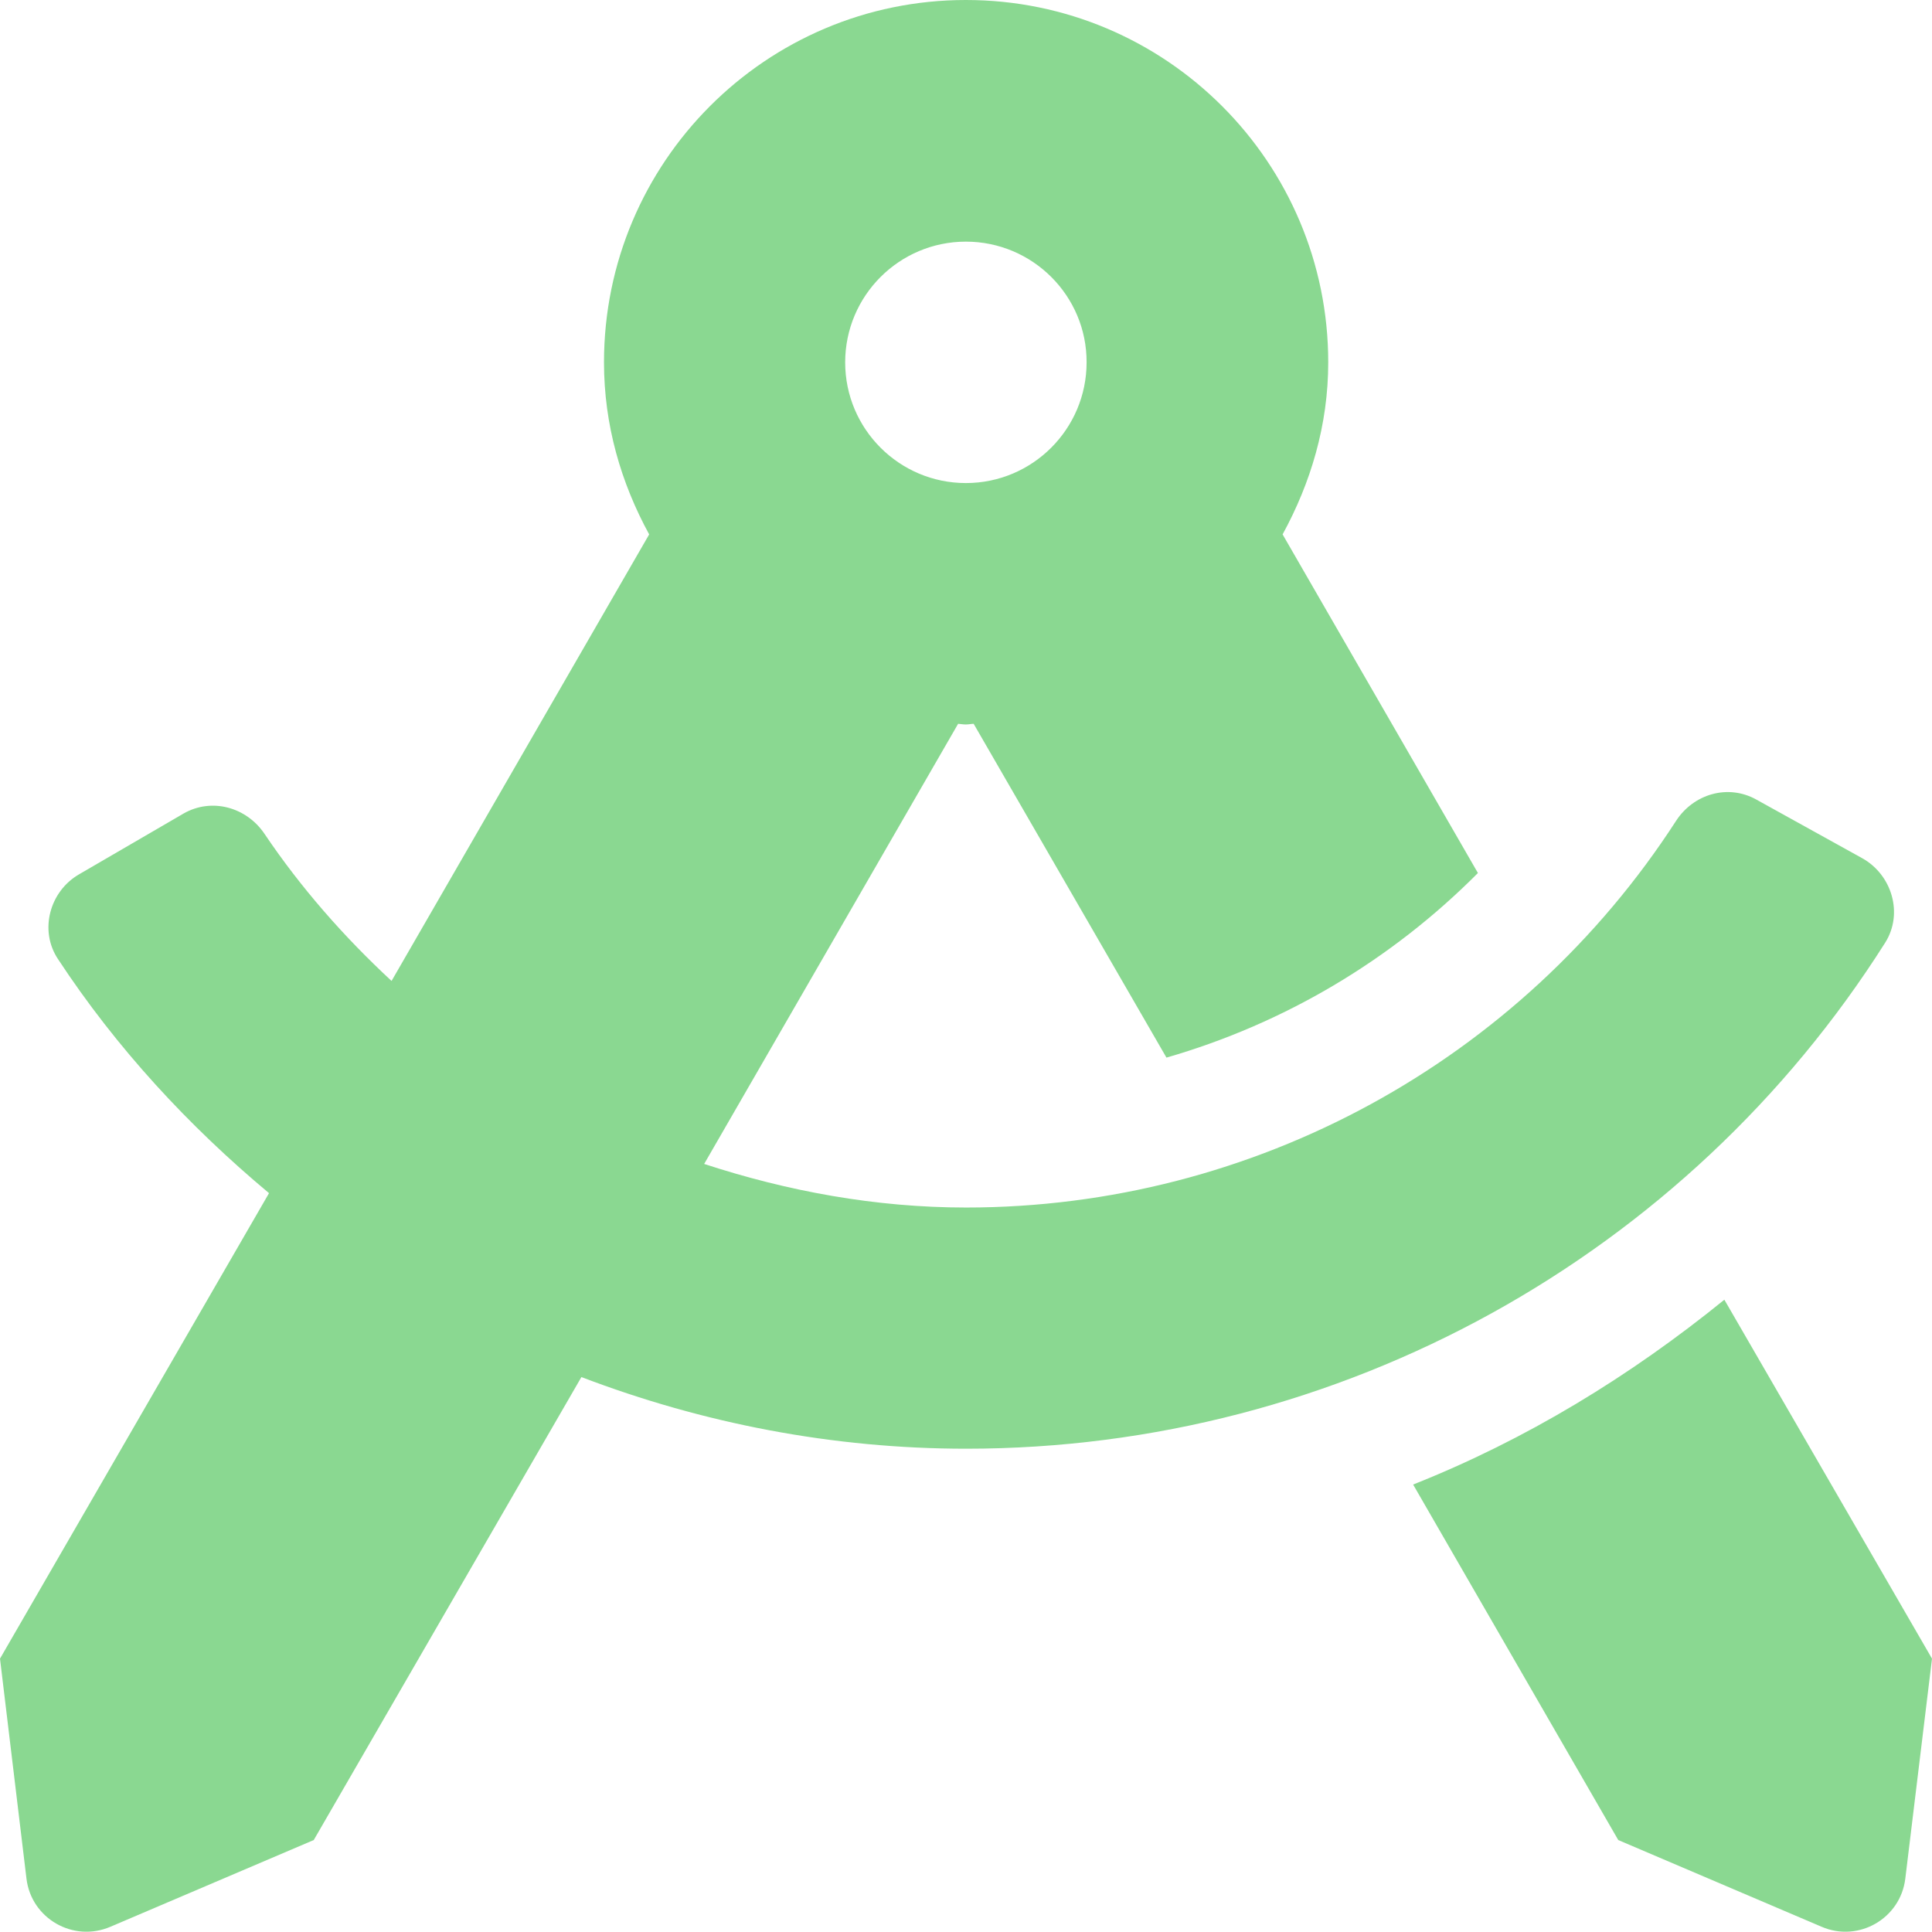
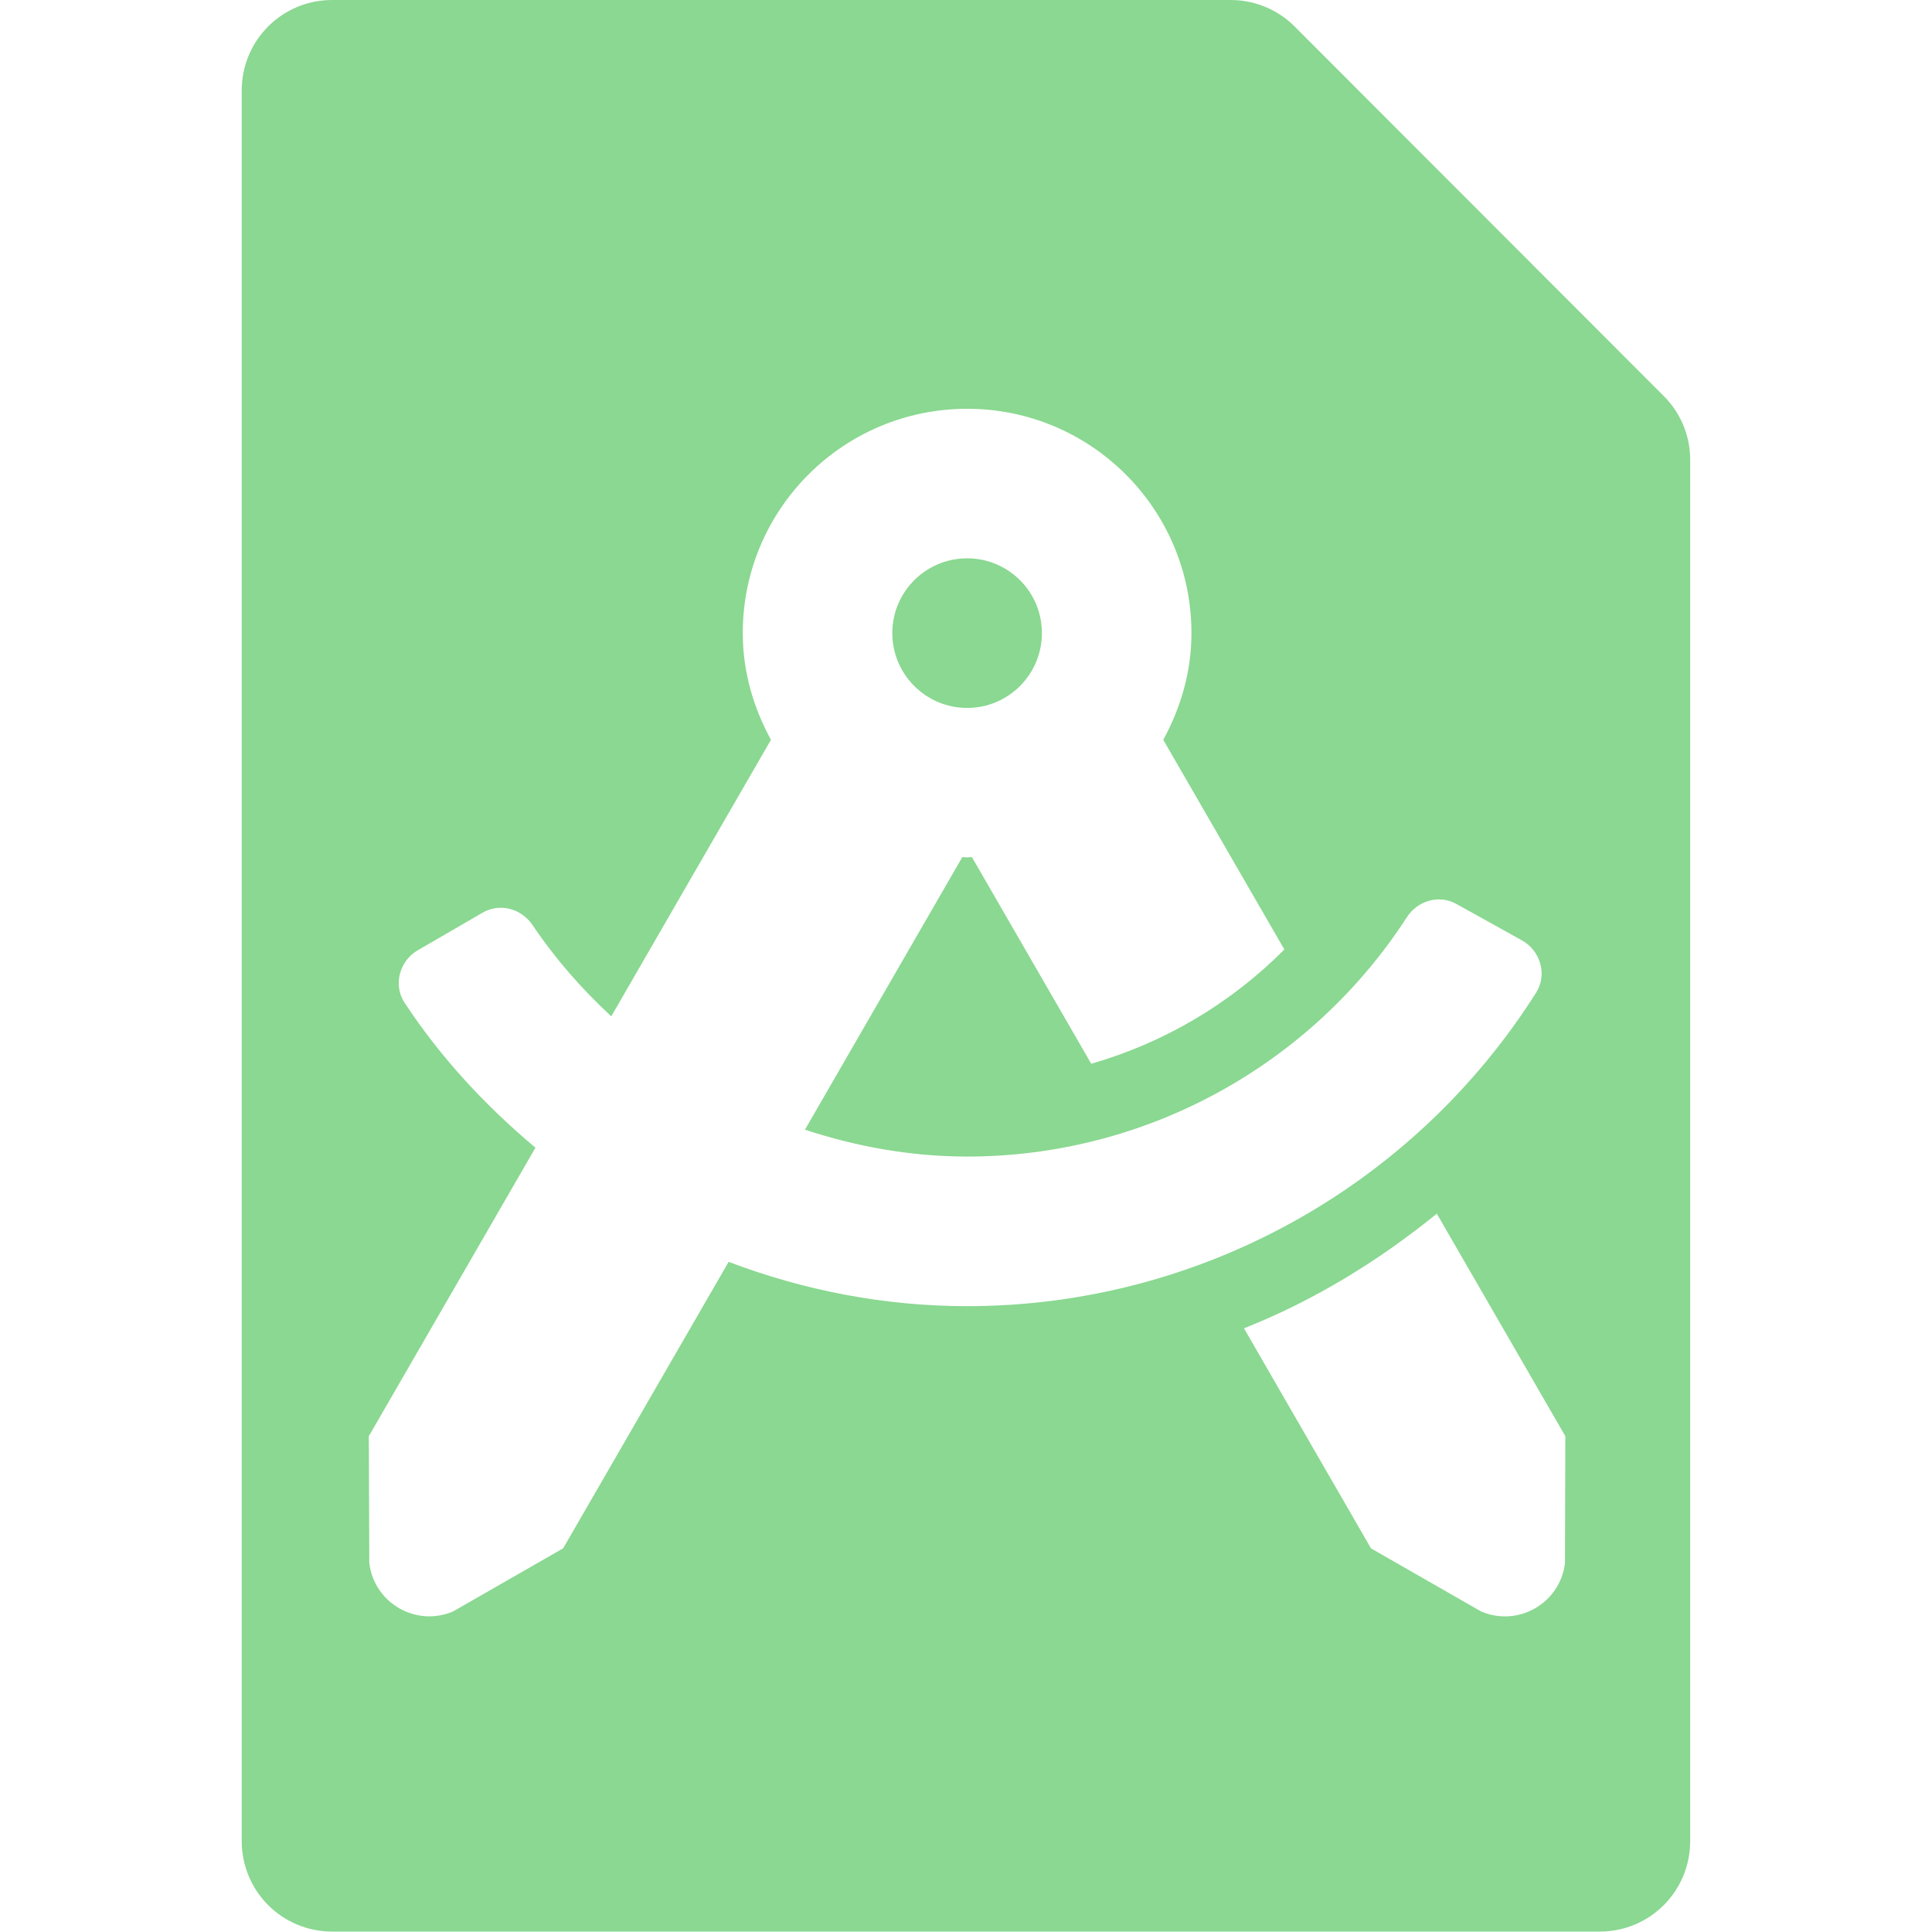
<svg xmlns="http://www.w3.org/2000/svg" width="32" height="32" viewBox="0 0 8.467 8.467" version="1.1" id="svg8">
  <defs id="defs2">
    <style id="style1399">.cls-1{fill:#e3e3e3;}</style>
-     <style id="style1399-1">.cls-1{fill:#e3e3e3;}</style>
-     <style id="style1399-5">.cls-1{fill:#e3e3e3;}</style>
+     <style id="style1399-4">.cls-1{fill:#e3e3e3;}</style>
    <style id="style1399-8">.cls-1{fill:#e3e3e3;}</style>
-     <style id="style1399-7">.cls-1{fill:#e3e3e3;}</style>
-     <style id="style1399-1-5">.cls-1{fill:#e3e3e3;}</style>
-     <style id="style1399-5-6">.cls-1{fill:#e3e3e3;}</style>
-     <style id="style1399-8-9">.cls-1{fill:#e3e3e3;}</style>
-     <style id="style1399-2">.cls-1{fill:#e3e3e3;}</style>
-     <style id="style1399-1-1">.cls-1{fill:#e3e3e3;}</style>
-     <style id="style1399-5-5">.cls-1{fill:#e3e3e3;}</style>
-     <style id="style1399-8-99">.cls-1{fill:#e3e3e3;}</style>
-     <style id="style2">.a{filter:url(#a);}.b{fill:#710132;}.c{fill:#e3e3e3;}</style>
-     <filter name="AI_FlouGaussien_4" id="a">
-       <feGaussianBlur id="feGaussianBlur4" stdDeviation="4" />
-     </filter>
-     <style id="style1399-3">.cls-1{fill:#e3e3e3;}</style>
-     <style id="style1399-4">.cls-1{fill:#e3e3e3;}</style>
-     <style id="style1399-8-7">.cls-1{fill:#e3e3e3;}</style>
    <style id="style1399-4-5">.cls-1{fill:#e3e3e3;}</style>
    <style id="style1399-9">.cls-1{fill:#e3e3e3;}</style>
    <style id="style1399-4-6">.cls-1{fill:#e3e3e3;}</style>
    <style id="style1399-8-4">.cls-1{fill:#e3e3e3;}</style>
    <style id="style1399-4-5-3">.cls-1{fill:#e3e3e3;}</style>
    <style id="style1399-88">.cls-1{fill:#e3e3e3;}</style>
-     <style id="style1399-19">.cls-1{fill:#e3e3e3;}</style>
  </defs>
-   <path style="display:inline;fill:#8ad891;fill-opacity:1;stroke-width:0.034" d="m 4.233,0 c 0.877,0 1.588,0.711 1.588,1.588 0,0.275 -0.077,0.529 -0.2,0.754 L 6.477,3.826 C 6.096,4.209 5.628,4.486 5.112,4.635 L 4.267,3.172 c -0.011,3.037e-4 -0.022,0.003 -0.034,0.003 -0.012,0 -0.022,-0.002 -0.034,-0.003 L 3.086,5.101 c 0.367,0.12 0.752,0.191 1.148,0.191 1.261,0 2.431,-0.643 3.111,-1.694 0.077,-0.119 0.228,-0.163 0.352,-0.094 l 0.464,0.257 c 0.131,0.073 0.181,0.243 0.101,0.37 -0.87,1.375 -2.389,2.218 -4.027,2.218 -0.585,0 -1.155,-0.111 -1.687,-0.314 L 1.375,8.064 0.484,8.444 C 0.321,8.514 0.137,8.408 0.116,8.233 L 0,7.269 1.179,5.229 C 0.827,4.935 0.511,4.594 0.254,4.203 0.171,4.078 0.217,3.907 0.346,3.832 L 0.805,3.565 C 0.928,3.495 1.08,3.537 1.159,3.654 1.32,3.893 1.509,4.107 1.716,4.299 L 2.845,2.342 C 2.722,2.117 2.647,1.863 2.647,1.588 2.647,0.711 3.357,0 4.233,0 Z m 0,1.059 c -0.292,0 -0.529,0.237 -0.529,0.529 0,0.292 0.237,0.529 0.529,0.529 0.292,0 0.529,-0.237 0.529,-0.529 C 4.763,1.296 4.525,1.059 4.233,1.059 Z M 7.557,5.696 8.467,7.269 8.35,8.233 C 8.329,8.408 8.145,8.514 7.983,8.444 L 7.092,8.064 6.193,6.506 C 6.687,6.31 7.143,6.032 7.557,5.696 Z" id="path4594" />
+   <g id="layer1" transform="translate(0,-288.5333)">
+     <path id="path1112" style="fill:#8ad891;fill-opacity:1;stroke-width:0.062" d="M 5.502,0 C 4.671,0 4.004,0.669 4.004,1.5 v 28.994 c 0,0.831 0.667,1.5 1.498,1.5 H 26.498 c 0.831,0 1.498,-0.669 1.498,-1.5 V 9.998 8 7.617 c 0,-0.394 -0.154,-0.773 -0.436,-1.055 L 21.443,0.438 C 21.162,0.156 20.781,0 20.381,0 H 20 18 Z M 16.02,6.771 c 2.052,0 3.715,1.663 3.715,3.715 0,0.644 -0.178,1.24 -0.467,1.768 l 2.006,3.473 c -0.892,0.897 -1.99,1.545 -3.199,1.893 l -1.977,-3.424 c -0.027,0 -0.053,0.006 -0.08,0.006 -0.027,0 -0.051,-0.005 -0.078,-0.006 l -2.607,4.516 c 0.859,0.282 1.761,0.445 2.688,0.445 2.951,0 5.69,-1.504 7.281,-3.963 0.18,-0.277 0.533,-0.381 0.822,-0.221 l 1.086,0.604 c 0.307,0.17 0.422,0.569 0.234,0.865 -2.037,3.218 -5.59,5.193 -9.424,5.193 -1.369,0 -2.705,-0.26 -3.951,-0.734 L 9.328,25.646 7.506,26.691 C 6.891,26.954 6.197,26.553 6.117,25.891 L 6.109,23.789 8.869,19.01 C 8.045,18.32 7.304,17.524 6.701,16.609 6.508,16.316 6.616,15.916 6.92,15.74 l 1.074,-0.623 c 0.287,-0.166 0.643,-0.068 0.828,0.207 0.376,0.558 0.817,1.061 1.303,1.51 l 2.645,-4.58 c -0.288,-0.528 -0.467,-1.124 -0.467,-1.768 0,-2.052 1.665,-3.715 3.717,-3.715 z m 0,2.477 c -0.684,0 -1.24,0.554 -1.24,1.238 0,0.684 0.556,1.24 1.24,1.24 0.684,0 1.238,-0.556 1.238,-1.24 0,-0.684 -0.554,-1.238 -1.238,-1.238 z m 7.779,10.855 2.129,3.686 -0.006,2.102 c -0.08,0.663 -0.774,1.064 -1.389,0.801 l -1.824,-1.045 -2.104,-3.645 c 1.158,-0.459 2.224,-1.112 3.193,-1.898 z" transform="matrix(0.2645833,0,0,0.2645833,0,288.5333)" />
+   </g>
</svg>
